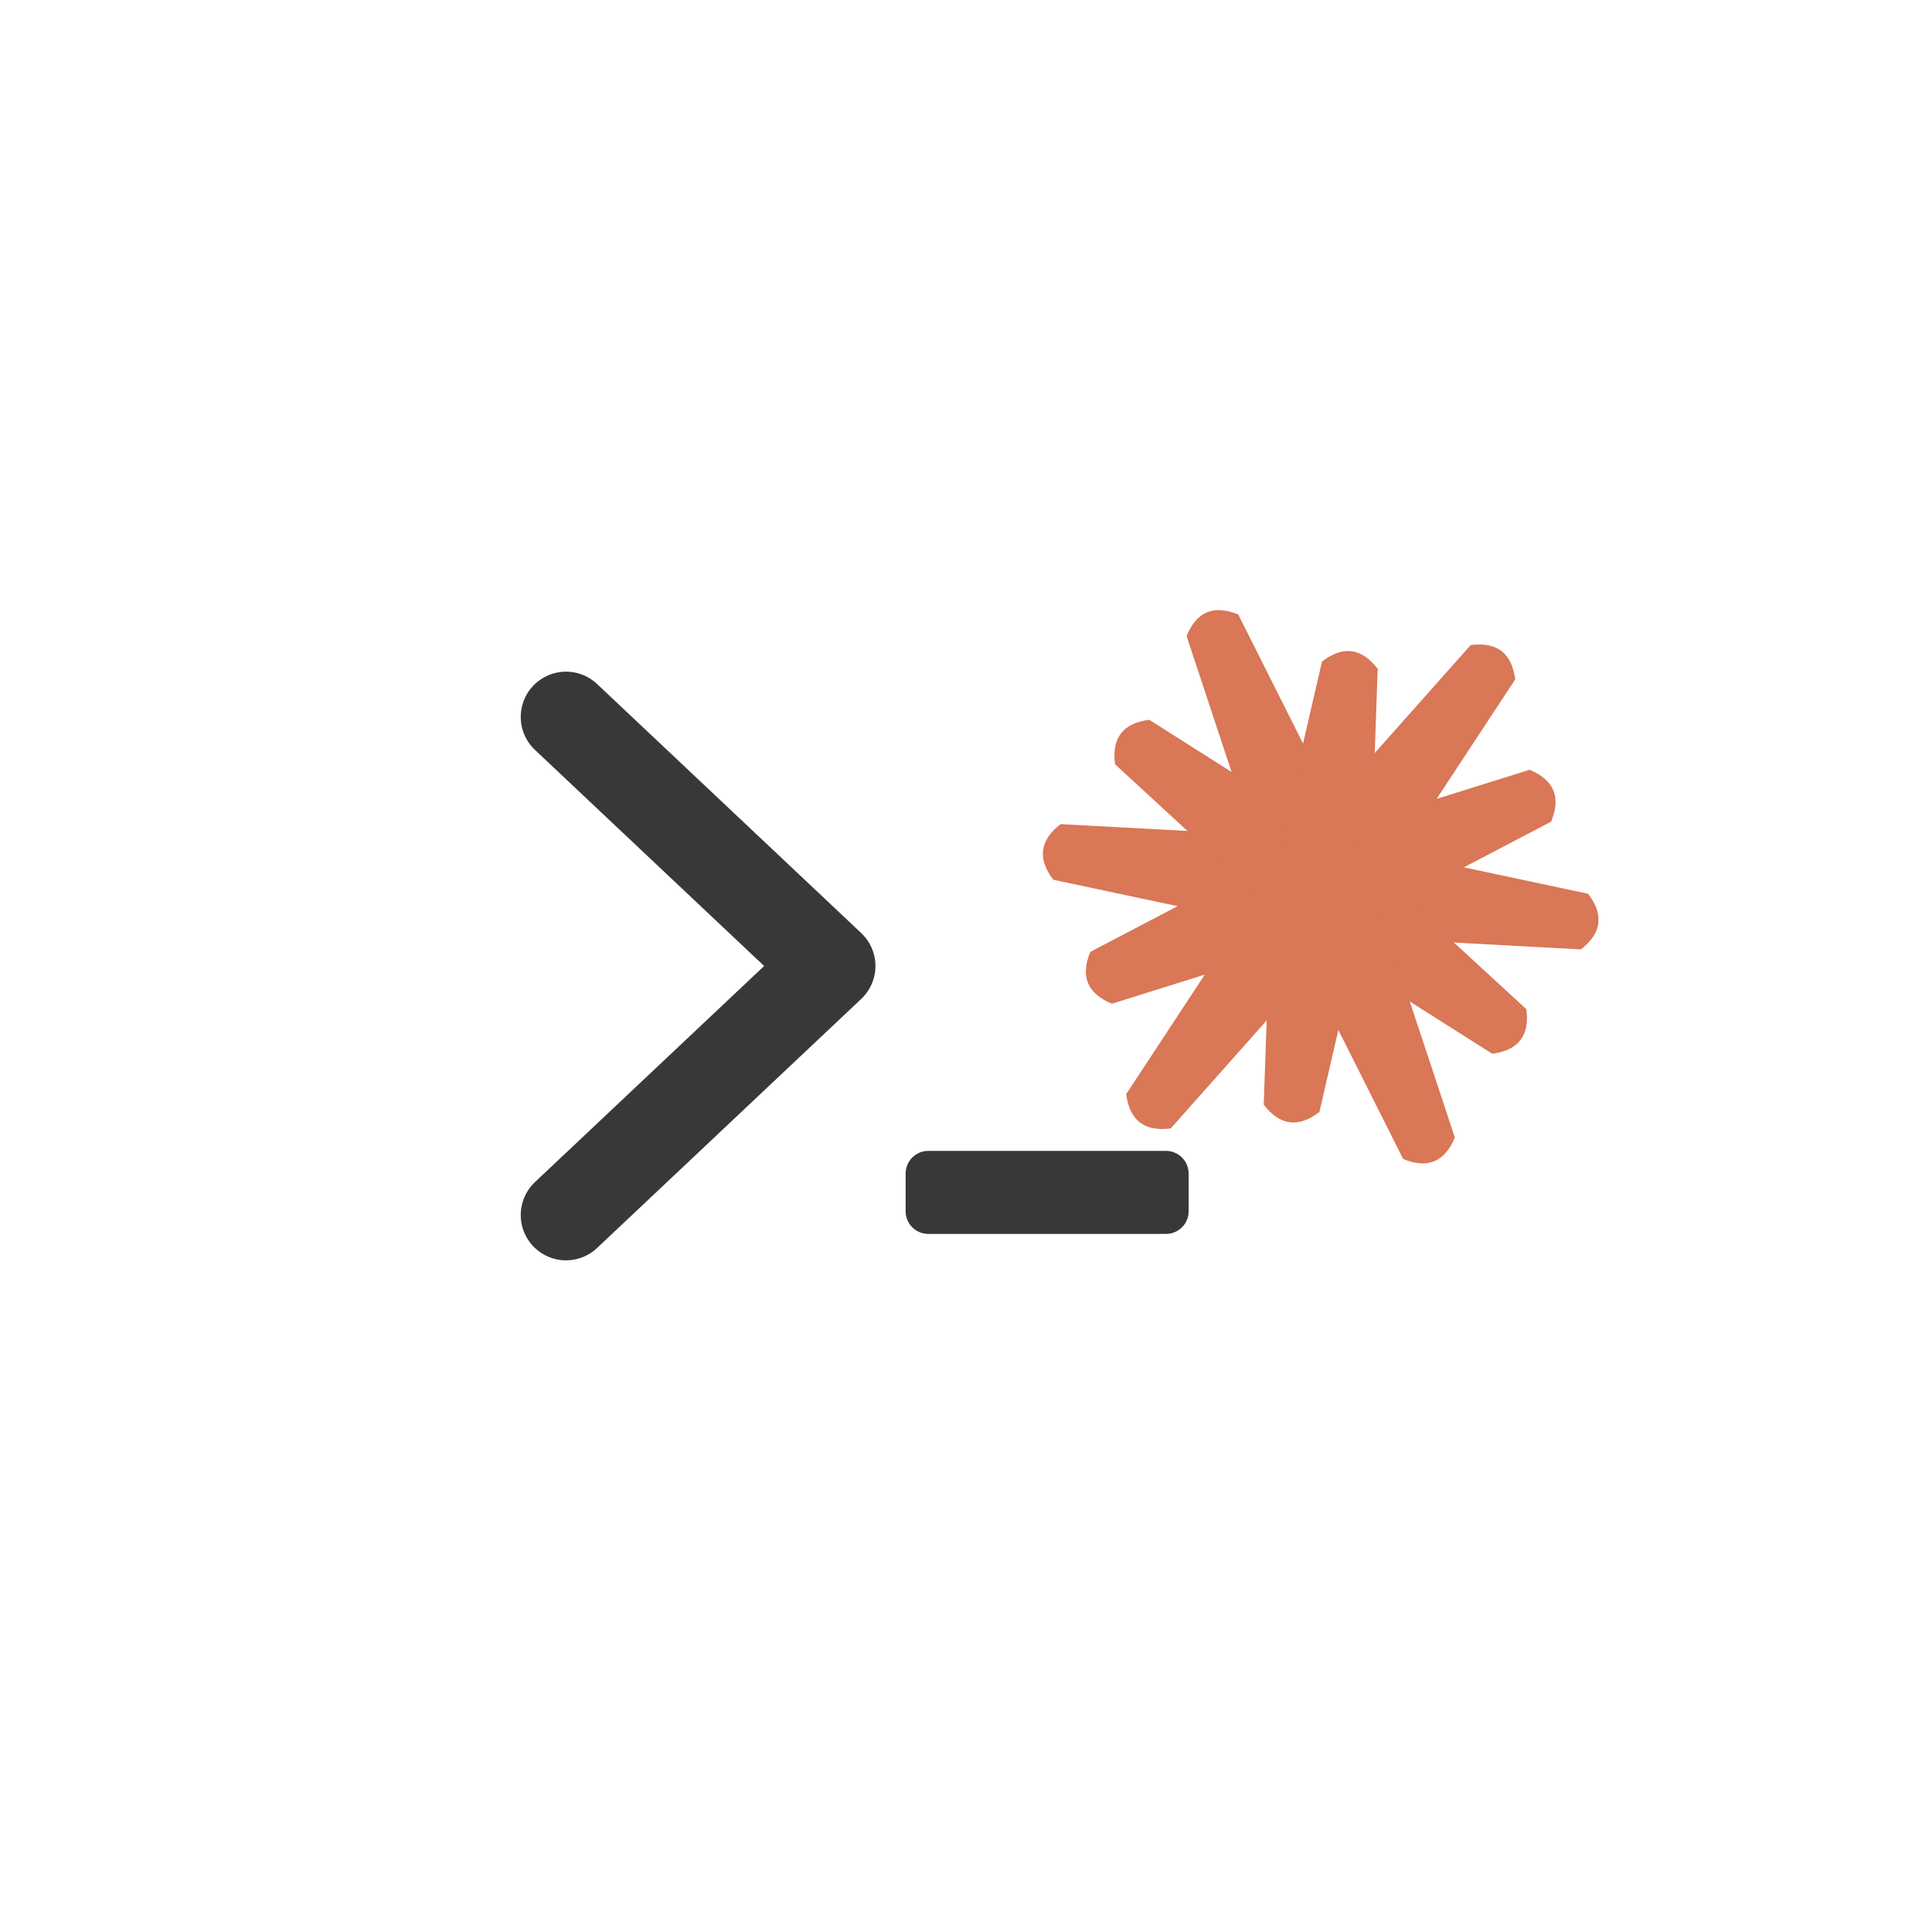
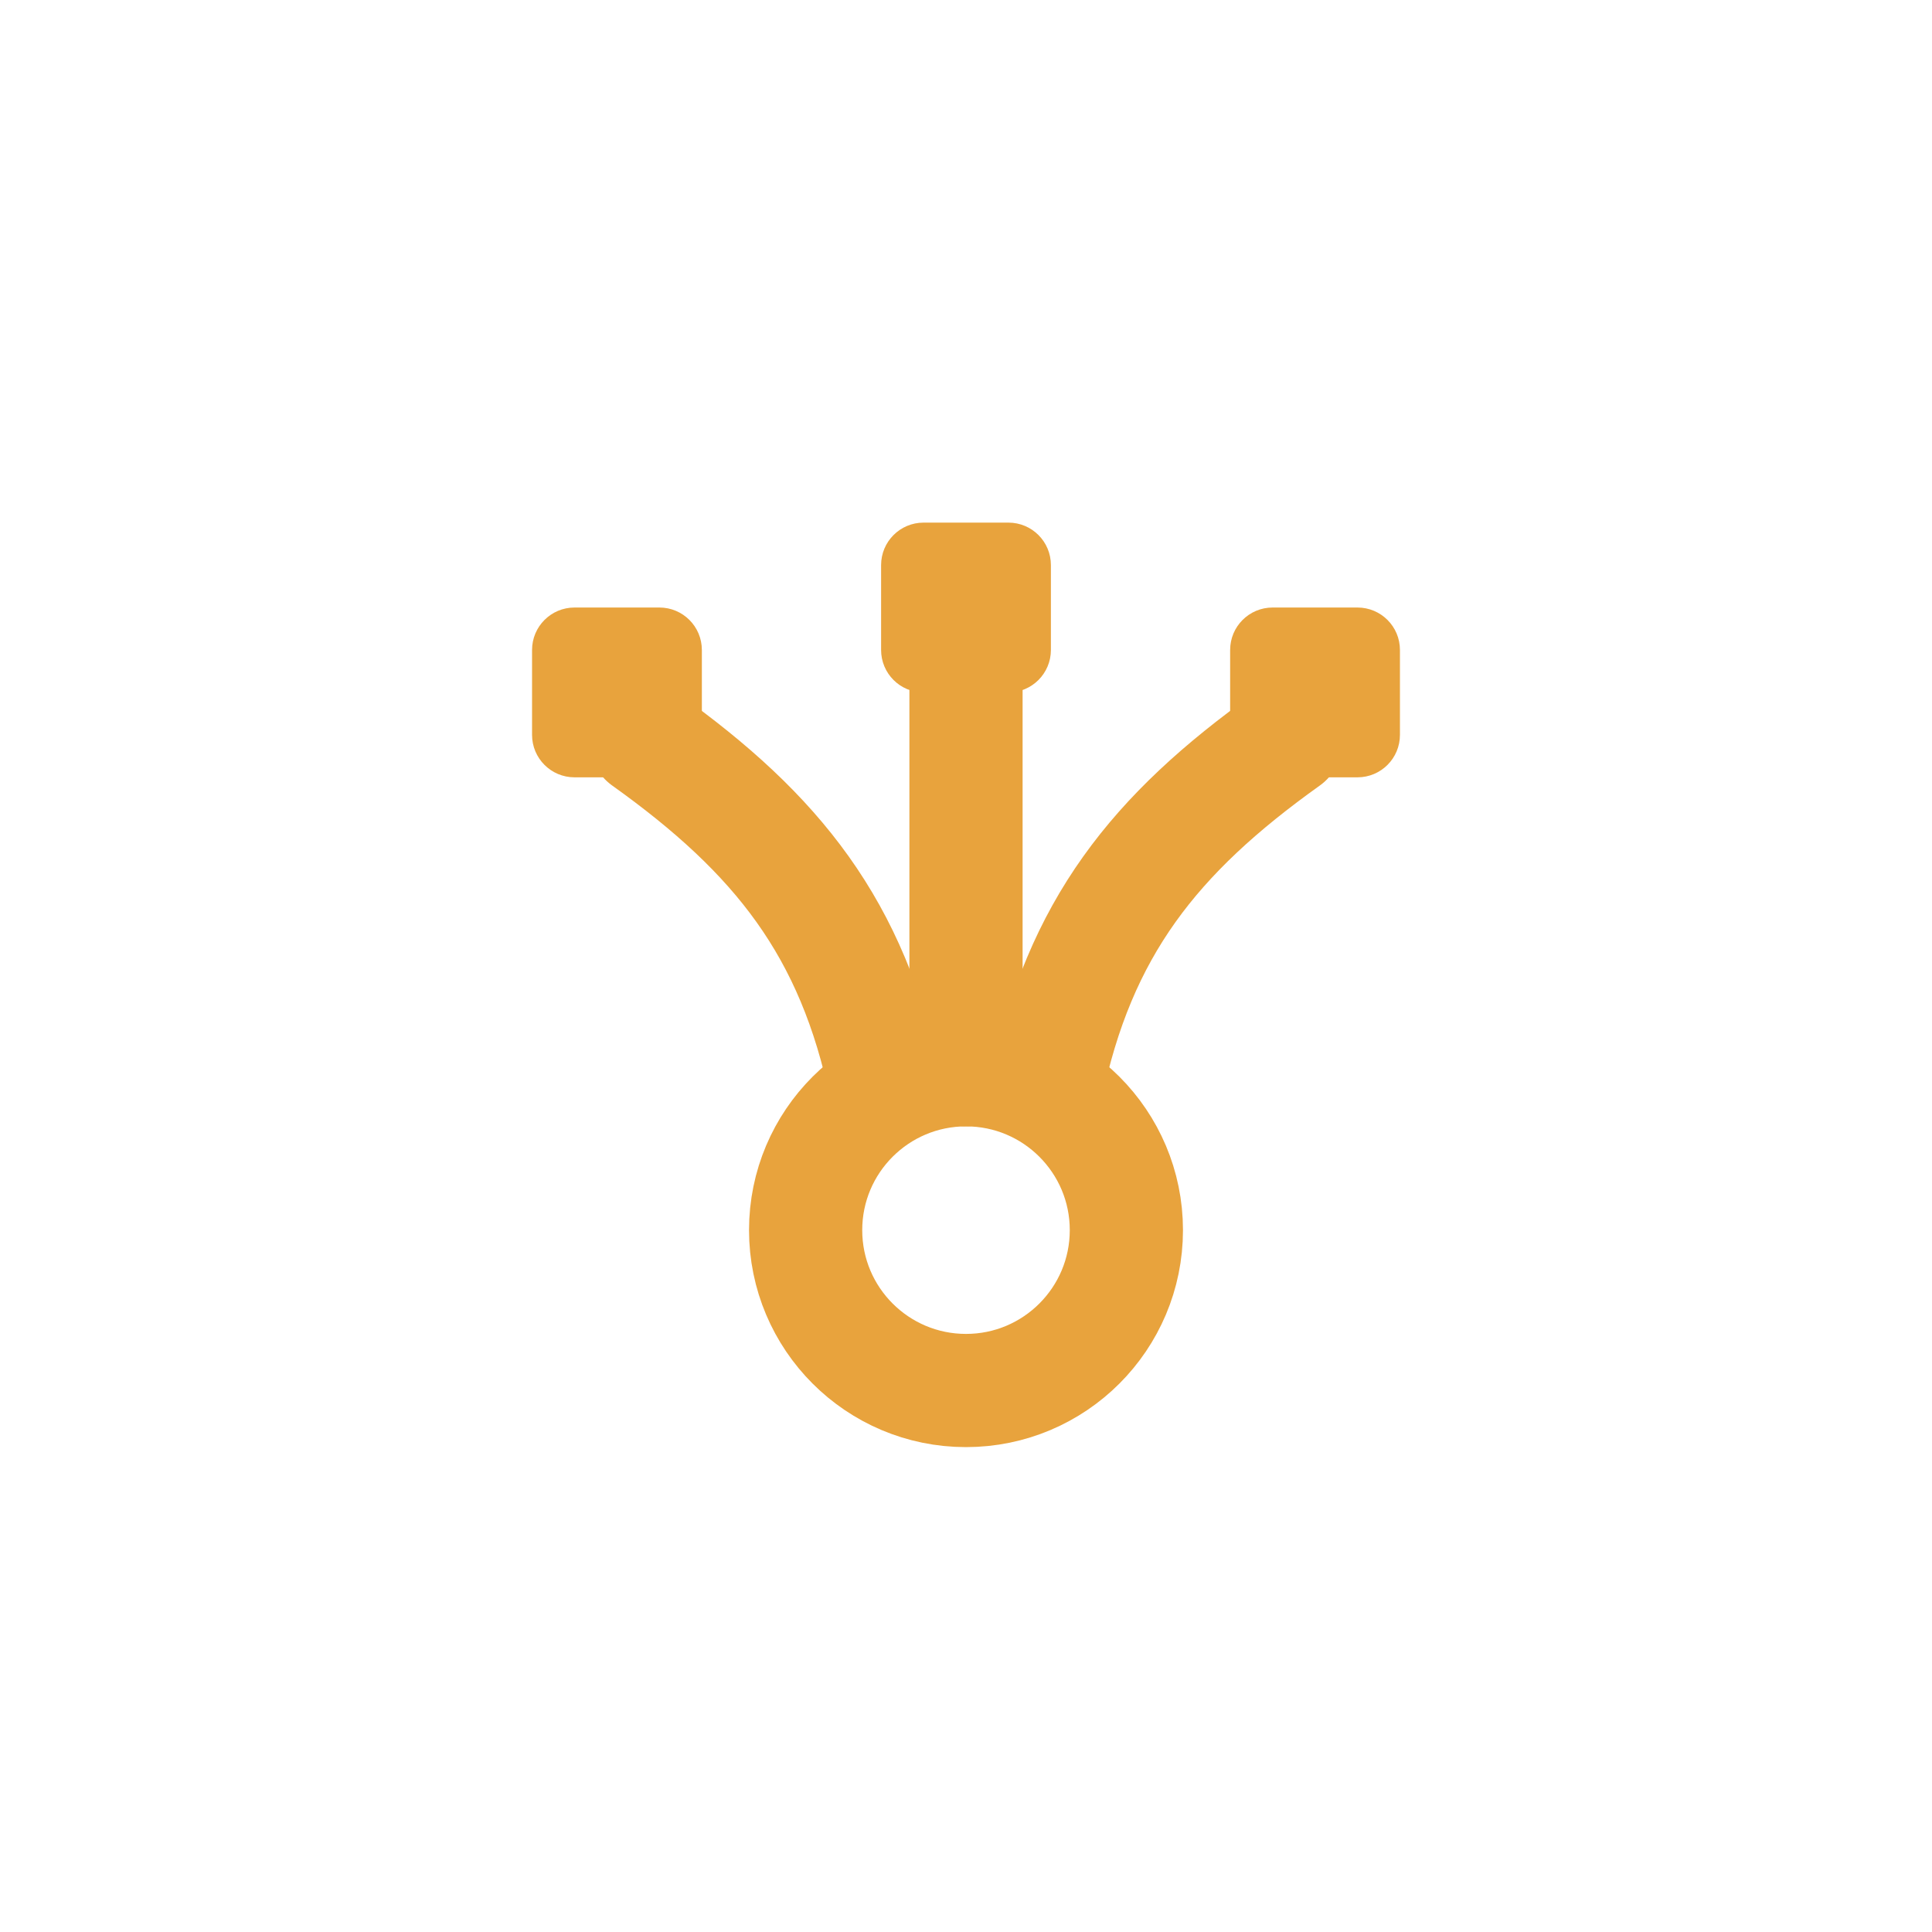
<svg xmlns="http://www.w3.org/2000/svg" width="1024" height="1024" viewBox="0 0 1024 1024">
-   <path d="M300 380 L440 512 L300 644" fill="none" stroke="#3A3836" stroke-width="48" stroke-linecap="round" stroke-linejoin="round" />
-   <rect x="480" y="610" width="150" height="44" rx="12" fill="#3A3836" />
-   <g fill="#D97757">
-     <path d="M720.7 496.9 L837.9 503.2 Q854.5 490.3 841.7 473.7 L726.9 449.3 Z" />
-     <path d="M704.4 503.7 L790.9 558.5 Q811.8 555.8 809.0 534.9 L733.7 465.6 Z" />
-     <path d="M687.0 501.4 L743.7 614.3 Q763.1 622.3 771.1 602.9 L731.4 483.0 Z" />
-     <path d="M673.1 490.7 L669.8 585.5 Q682.6 602.2 699.3 589.4 L720.7 496.9 Z" />
-     <path d="M666.3 474.4 L596.9 579.9 Q599.6 600.8 620.5 598.1 L704.4 503.7 Z" />
-     <path d="M668.6 457.0 L577.9 504.5 Q569.8 523.9 589.3 532.0 L687.0 501.4 Z" />
-     <path d="M679.3 443.1 L562.1 436.8 Q545.5 449.7 558.3 466.3 L673.1 490.7 Z" />
-     <path d="M695.6 436.3 L609.1 381.5 Q588.2 384.2 591.0 405.1 L666.3 474.4 Z" />
-     <path d="M713.0 438.6 L656.3 325.7 Q636.9 317.7 628.9 337.1 L668.6 457.0 Z" />
-     <path d="M726.9 449.3 L730.2 354.5 Q717.4 337.8 700.7 350.6 L679.3 443.1 Z" />
-     <path d="M733.7 465.6 L803.1 360.1 Q800.4 339.2 779.5 341.9 L695.6 436.3 Z" />
-     <path d="M731.4 483.0 L822.1 435.5 Q830.2 416.1 810.7 408.0 L713.0 438.6 Z" />
-     <circle cx="700" cy="470" r="30.0" />
+   <g transform="translate(192 192) scale(2.5)">
+     <g fill="none" stroke="#E8A33D" stroke-width="24" stroke-linecap="round" stroke-linejoin="round">
+       <circle cx="128" cy="184" r="34" />
+       <path d="M128 150V66" />
+       <path d="M111 154C104 120 88 100 60 80" />
+       <path d="M145 154C152 120 168 100 196 80" />
+     </g>
+     <rect x="110" y="34" width="36" height="36" rx="9" fill="#E8A33D" />
+     <rect x="36" y="52" width="36" height="36" rx="9" fill="#E8A33D" />
+     <rect x="184" y="52" width="36" height="36" rx="9" fill="#E8A33D" />
  </g>
</svg>
